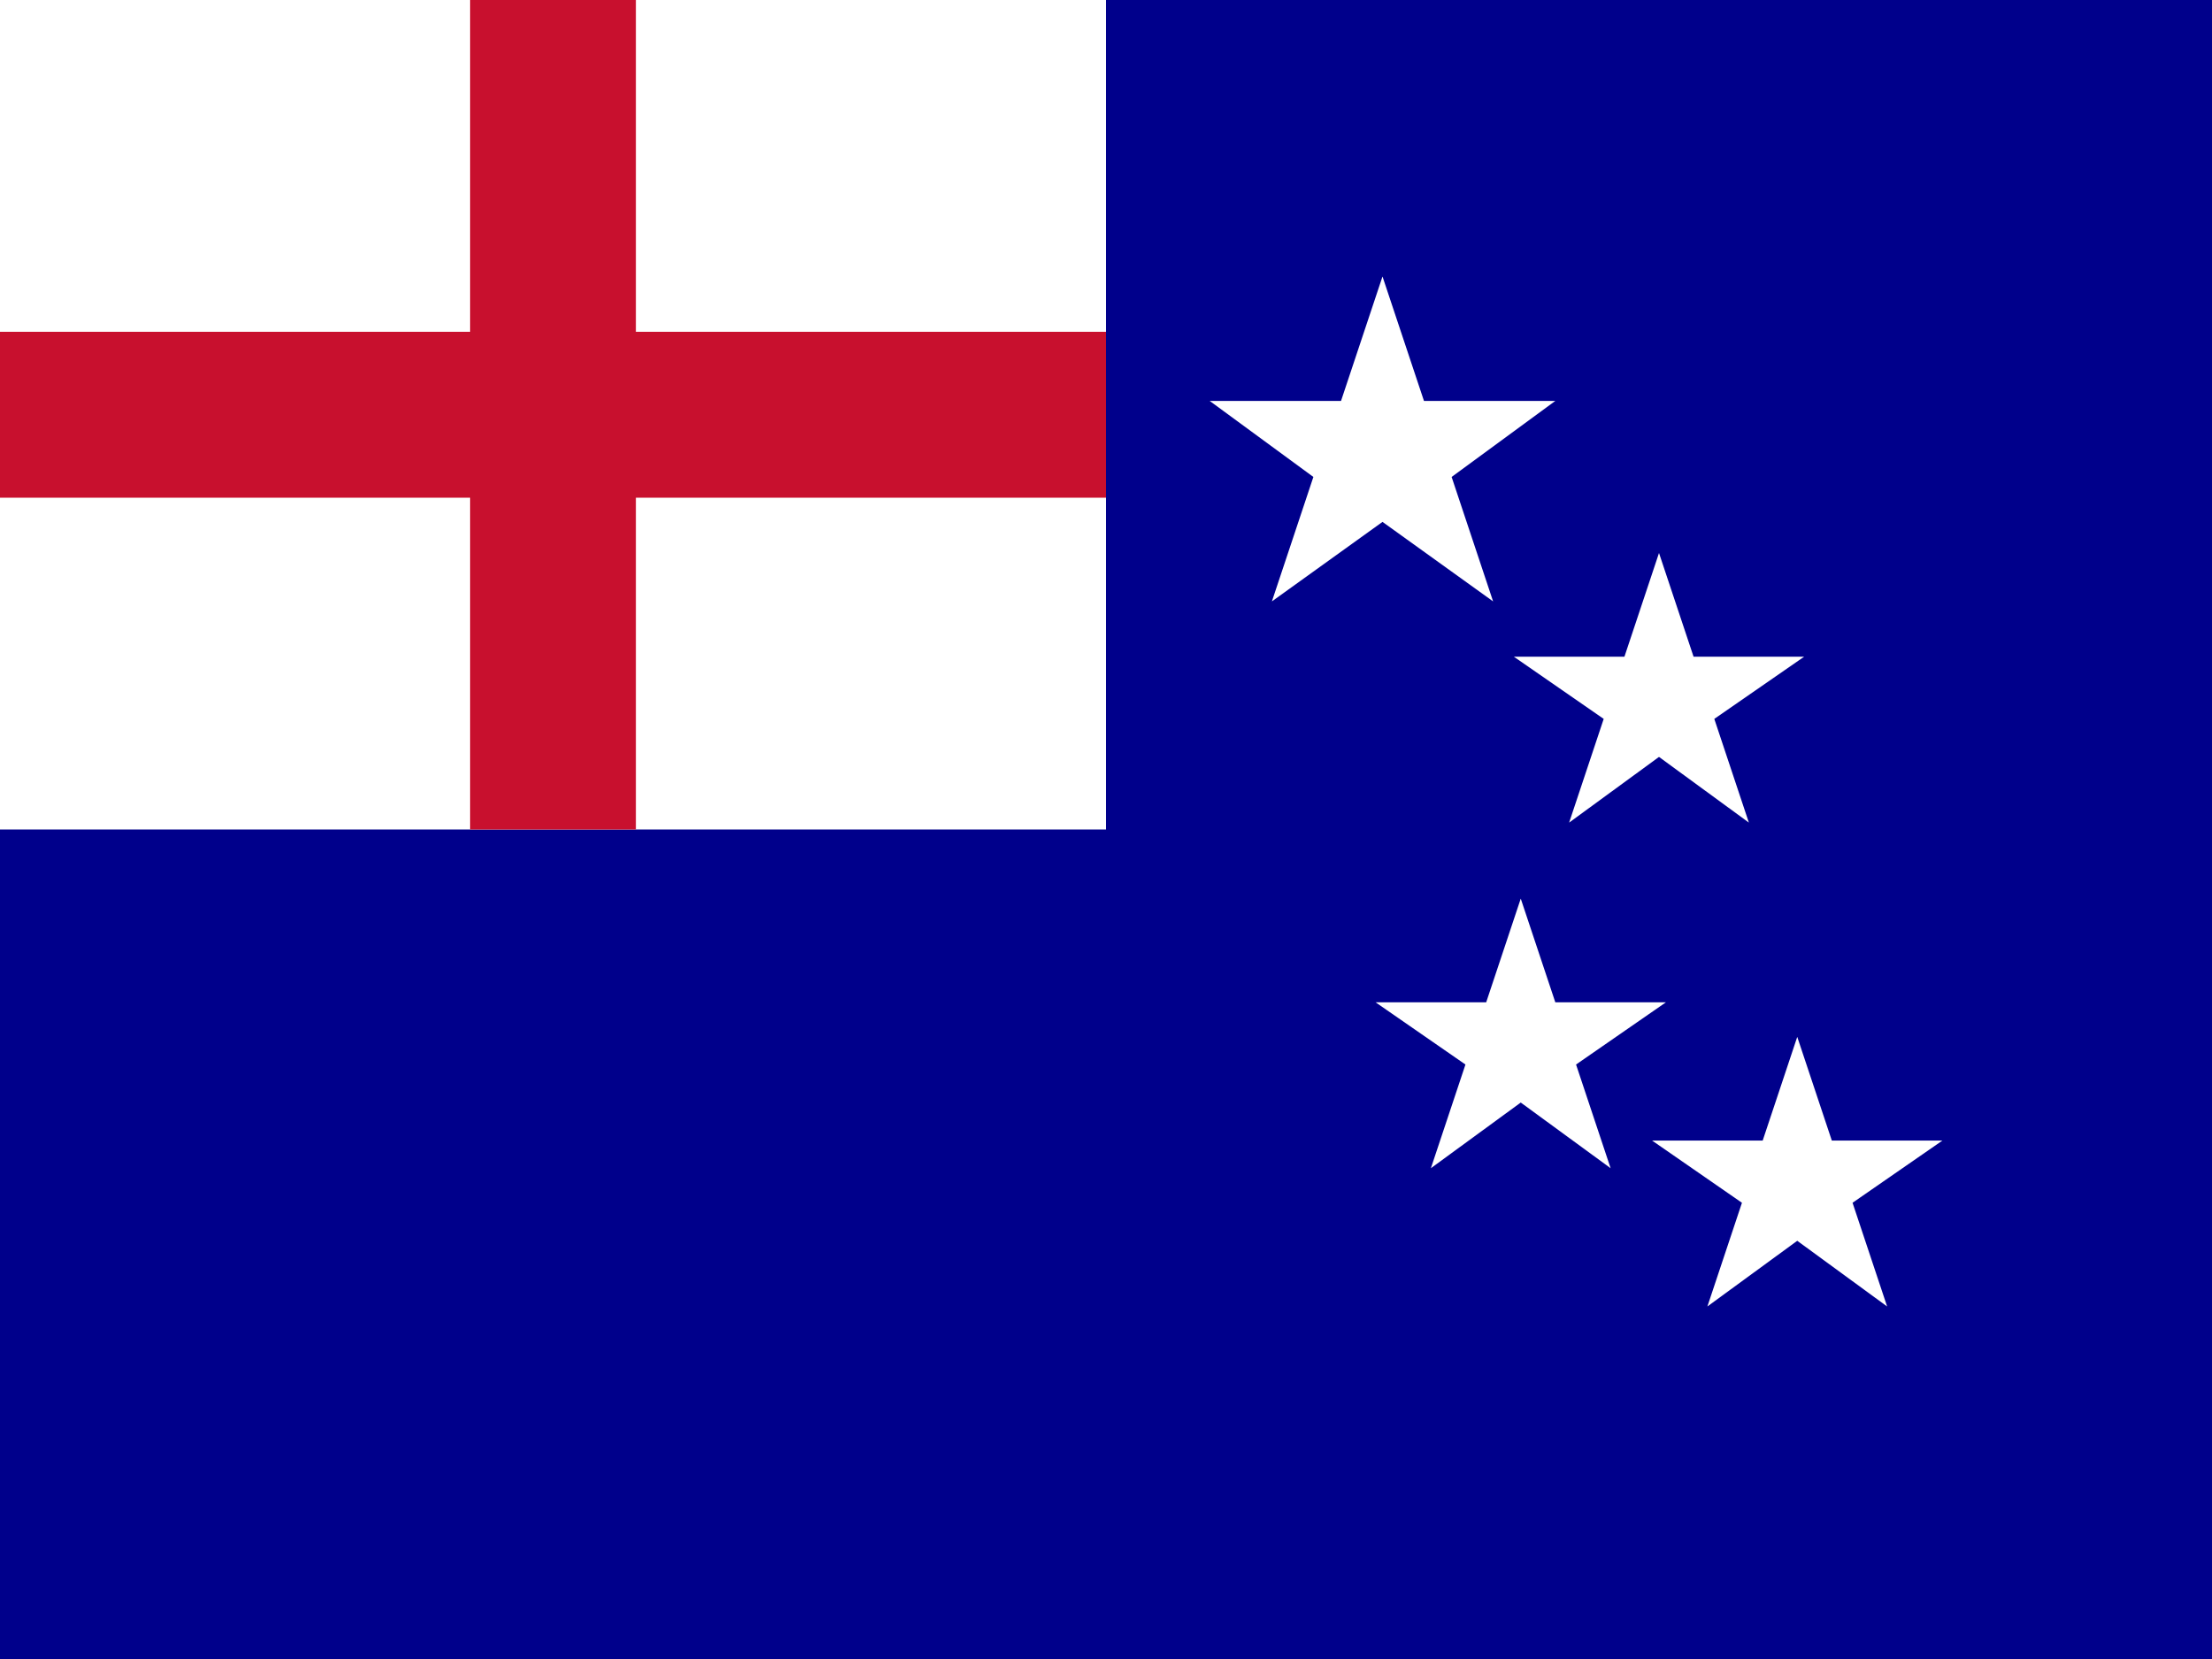
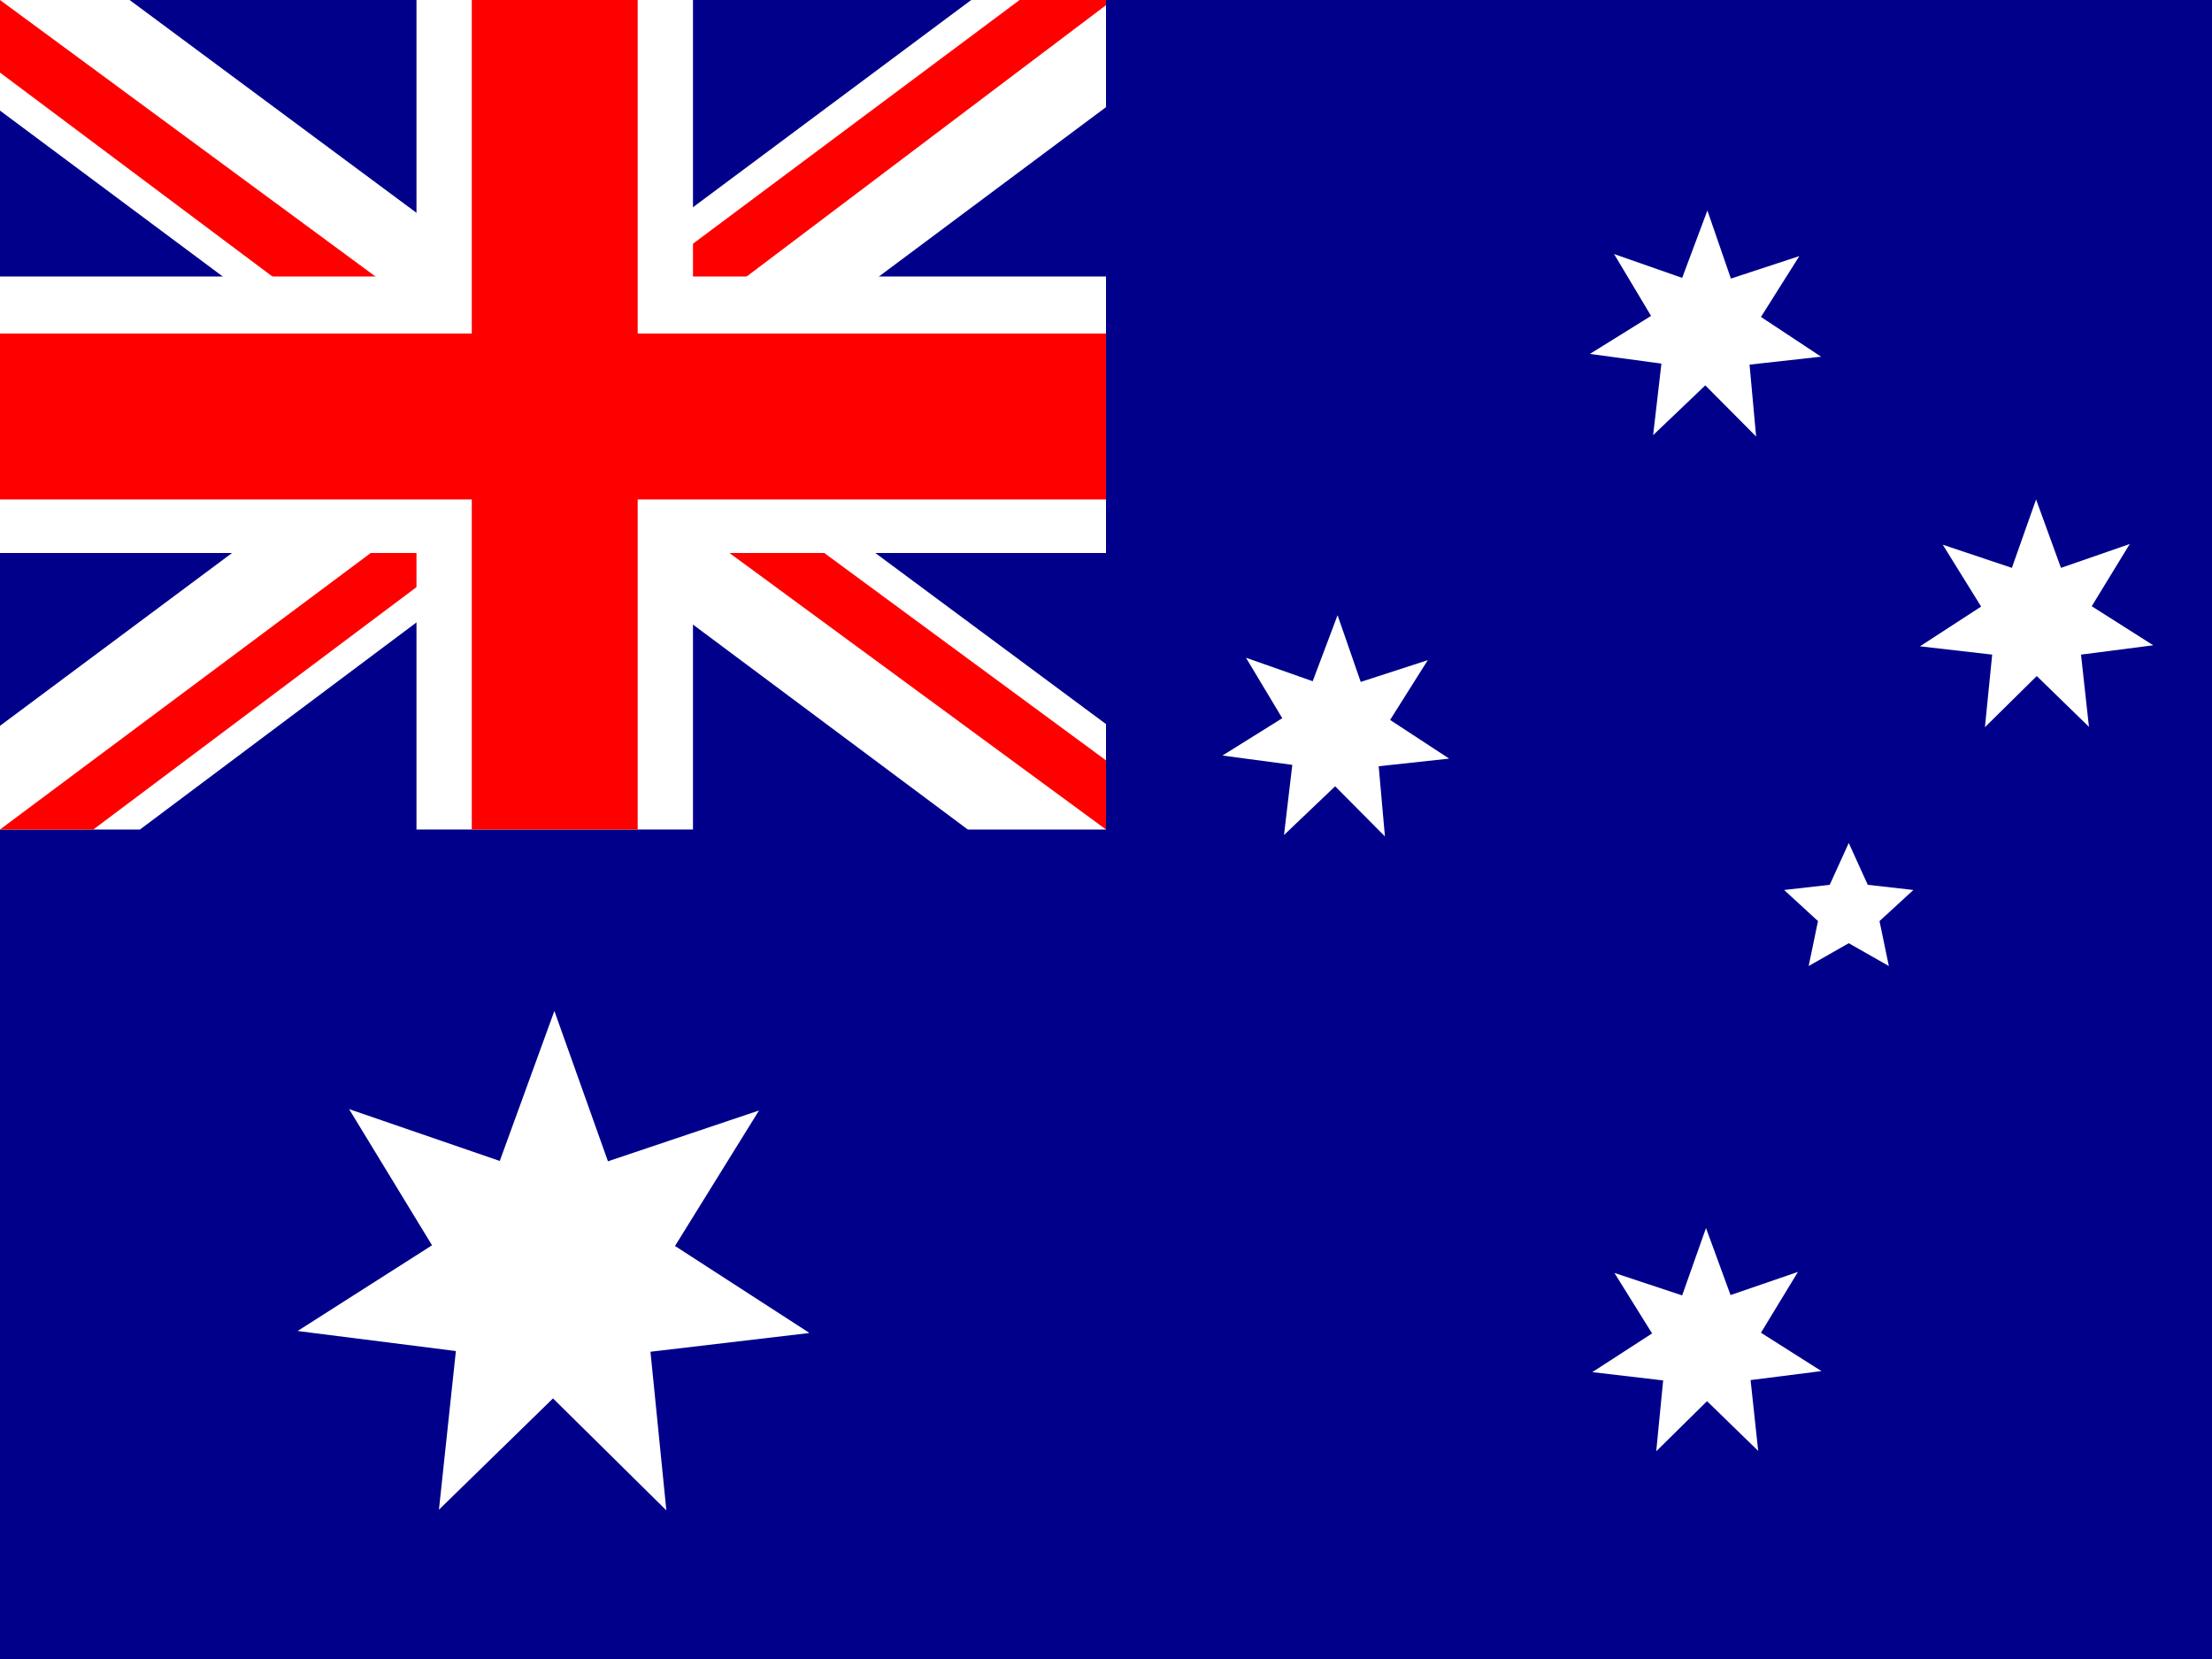
- <svg xmlns="http://www.w3.org/2000/svg" viewBox="0 0 640 480">
-   <path fill="#00008b" d="M0 0h640v480H0z" />
-   <path fill="#fff" d="M0 0h320v240H0z" />
-   <path fill="#c8102e" d="M0 96h320v48H0zM136 0h48v240h-48z" />
-   <path fill="#fff" d="m400 80 12 36h38l-30 22 12 36-32-23-32 23 12-36-30-22h38zm80 80 10 30h32l-26 18 10 30-26-19-26 19 10-30-26-18h32zm-40 100 10 30h32l-26 18 10 30-26-19-26 19 10-30-26-18h32zm80 40 10 30h32l-26 18 10 30-26-19-26 19 10-30-26-18h32z" />
+ <svg xmlns="http://www.w3.org/2000/svg" id="flag-icons-au" viewBox="0 0 640 480">
+   <path fill="#00008B" d="M0 0h640v480H0z" />
+   <path fill="#fff" d="m37.5 0 122 90.5L281 0h39v31l-120 89.5 120 89V240h-40l-120-89.5L40.5 240H0v-30l119.5-89L0 32V0z" />
+   <path fill="red" d="M212 140.5 320 220v20l-135.5-99.5zm-92 10 3 17.5-96 72H0zM320 0v1.5l-124.5 94 1-22L295 0zM0 0l119.5 88h-30L0 21z" />
+   <path fill="#fff" d="M120.5 0v240h80V0zM0 80v80h320V80z" />
+   <path fill="red" d="M0 96.5v48h320v-48zM136.5 0v240h48V0z" />
+   <path fill="#fff" d="m527 396.7-20.5 2.6 2.2 20.5-14.8-14.4-14.7 14.5 2-20.5-20.5-2.4 17.3-11.2-10.9-17.5 19.6 6.5 6.9-19.5 7.1 19.4 19.5-6.7-10.7 17.6zm-3.7-117.2 2.7-13-9.8-9 13.2-1.5 5.5-12.1 5.5 12.1 13.2 1.5-9.8 9 2.7 13-11.6-6.6zm-104.1-60-20.3 2.2 1.8 20.3-14.4-14.5-14.8 14.1 2.4-20.3-20.2-2.7 17.3-10.8-10.5-17.5 19.3 6.8L387 178l6.7 19.3 19.4-6.3-10.9 17.3 17.1 11.2ZM623 186.7l-20.9 2.7 2.3 20.9-15.1-14.7-15 14.8 2.1-21-20.9-2.4 17.7-11.5-11.1-17.9 20 6.7 7-19.8 7.2 19.8 19.9-6.9-11 18zm-96.1-83.5-20.7 2.3 1.9 20.8-14.7-14.8-15.1 14.4 2.4-20.7-20.7-2.8 17.7-11L467 73.5l19.7 6.9 7.3-19.5 6.8 19.7 19.8-6.5-11.1 17.6zM234 385.7l-45.8 5.4 4.6 45.9-32.8-32.4-33 32.2 4.9-45.9-45.8-5.8 38.9-24.8-24-39.4 43.6 15 15.8-43.4 15.5 43.5 43.7-14.7-24.3 39.2 38.8 25.1Z" />
</svg>
